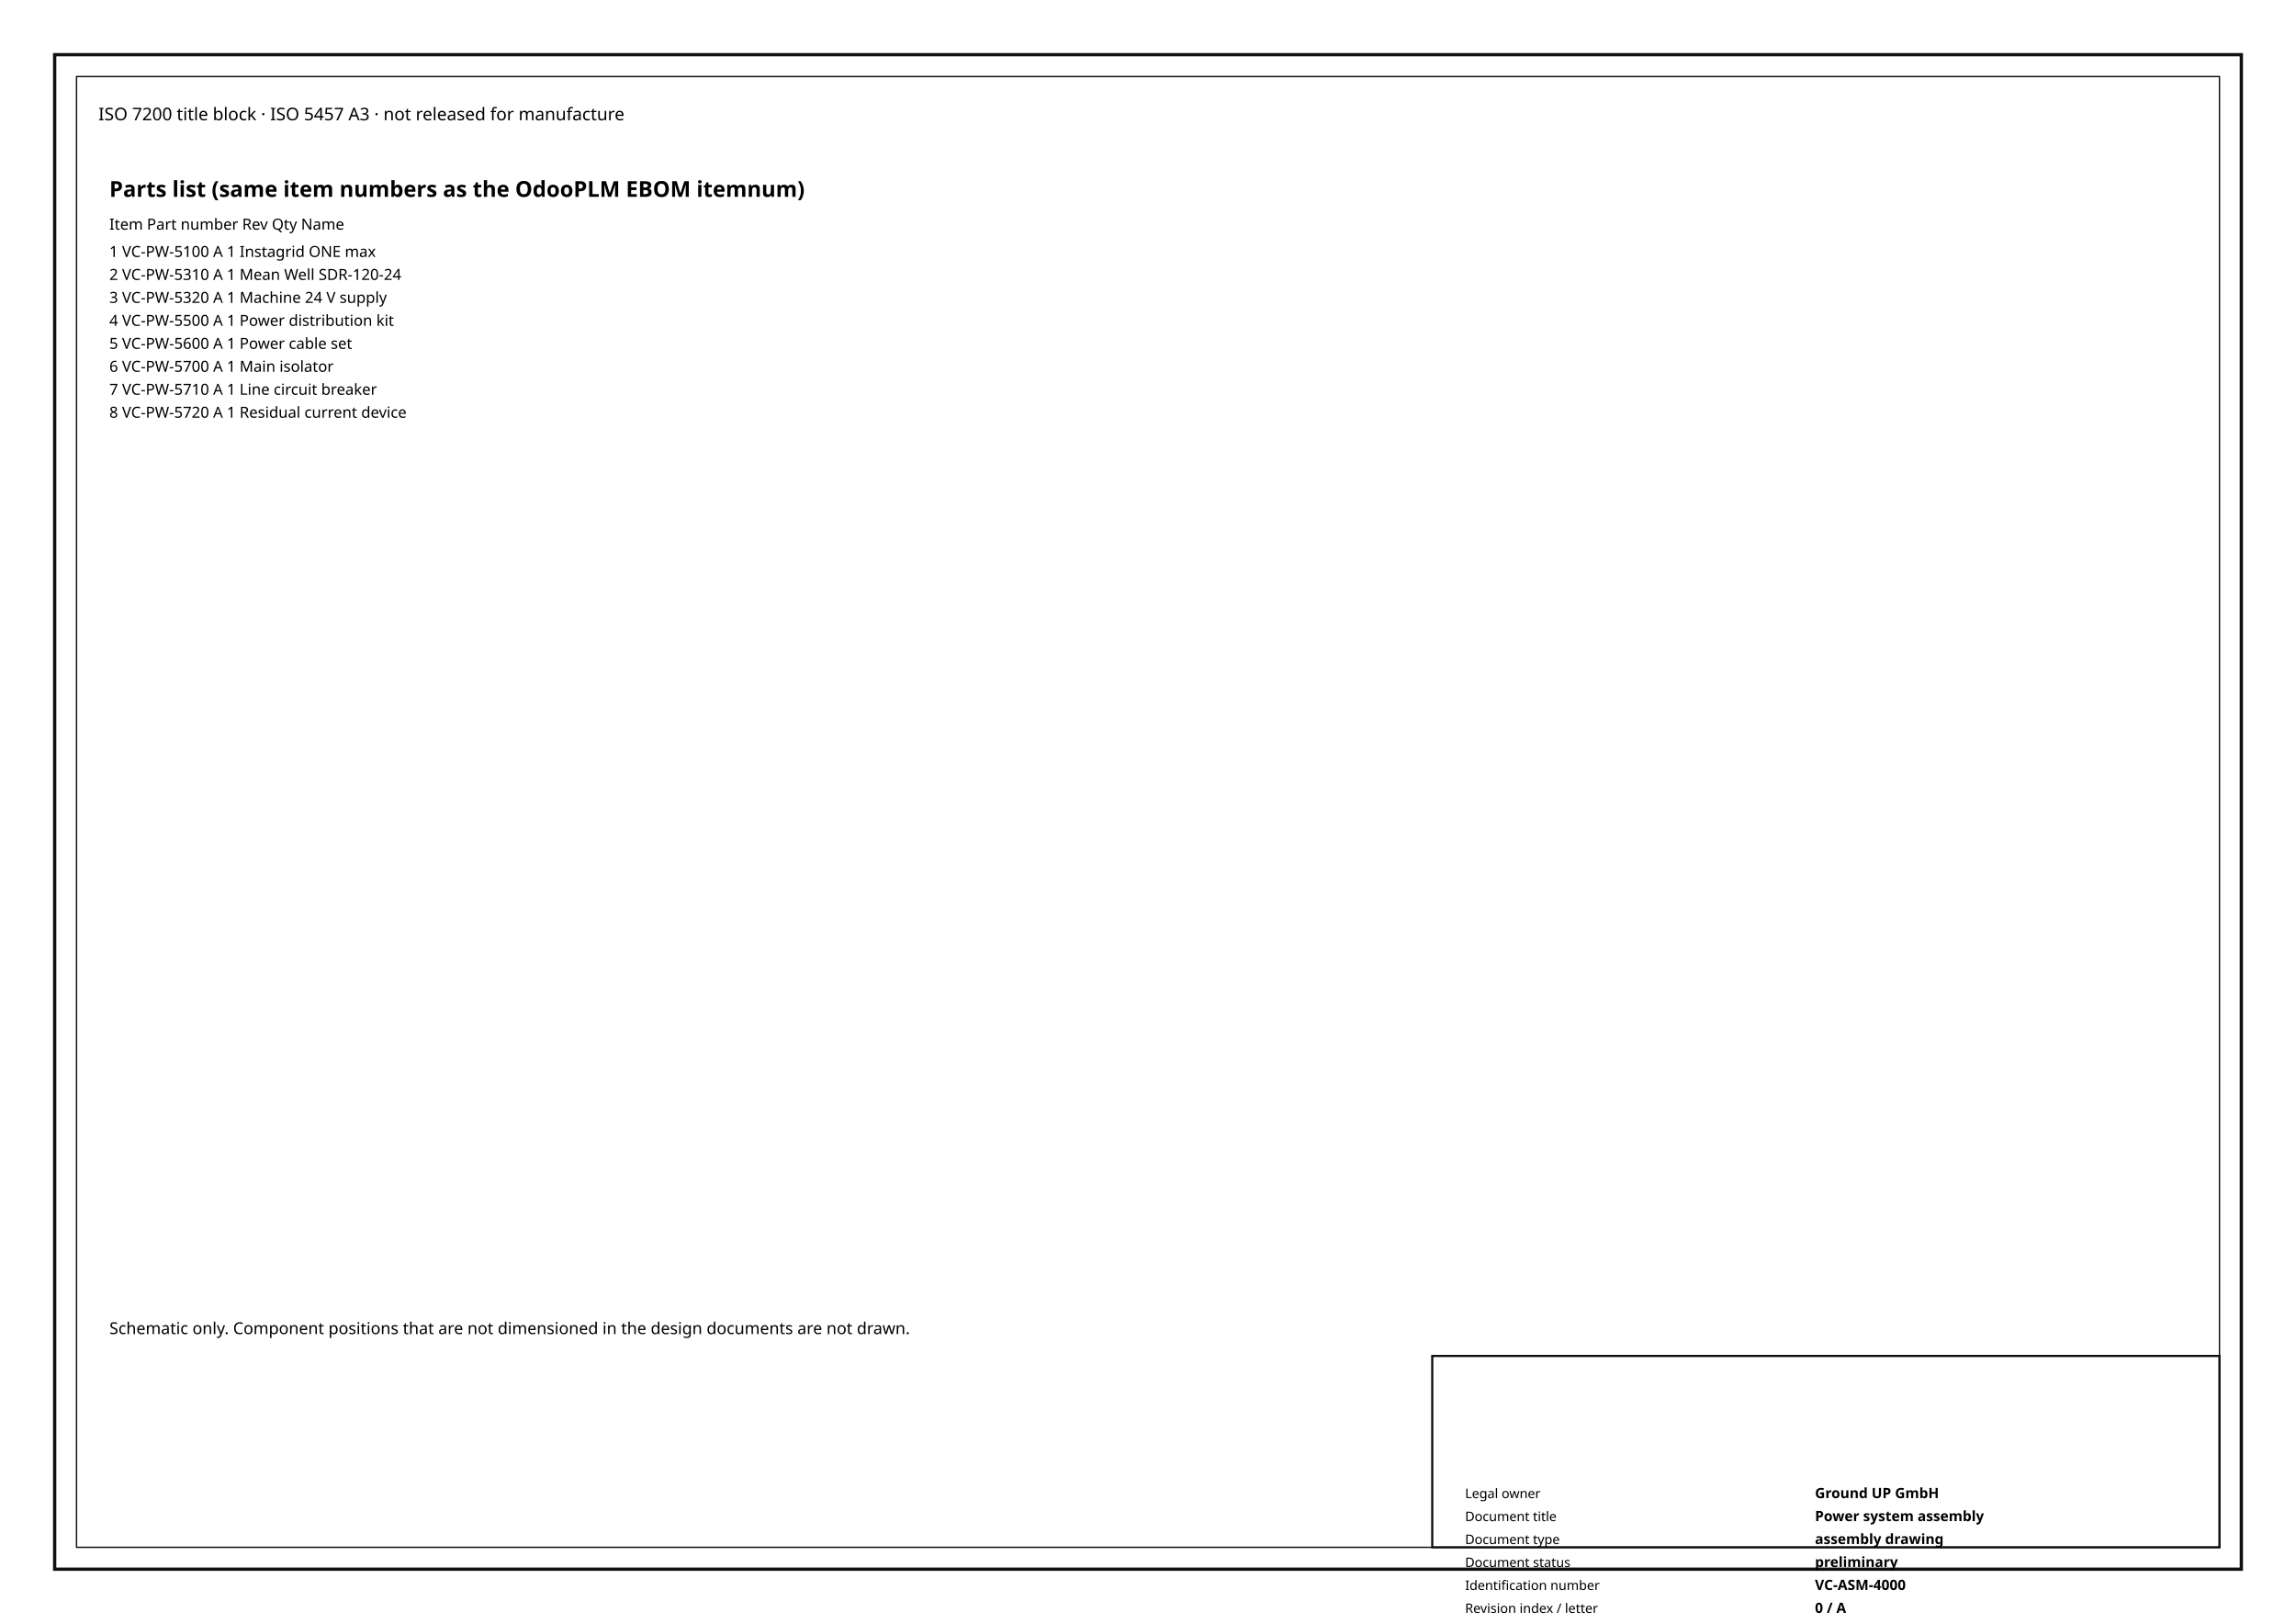
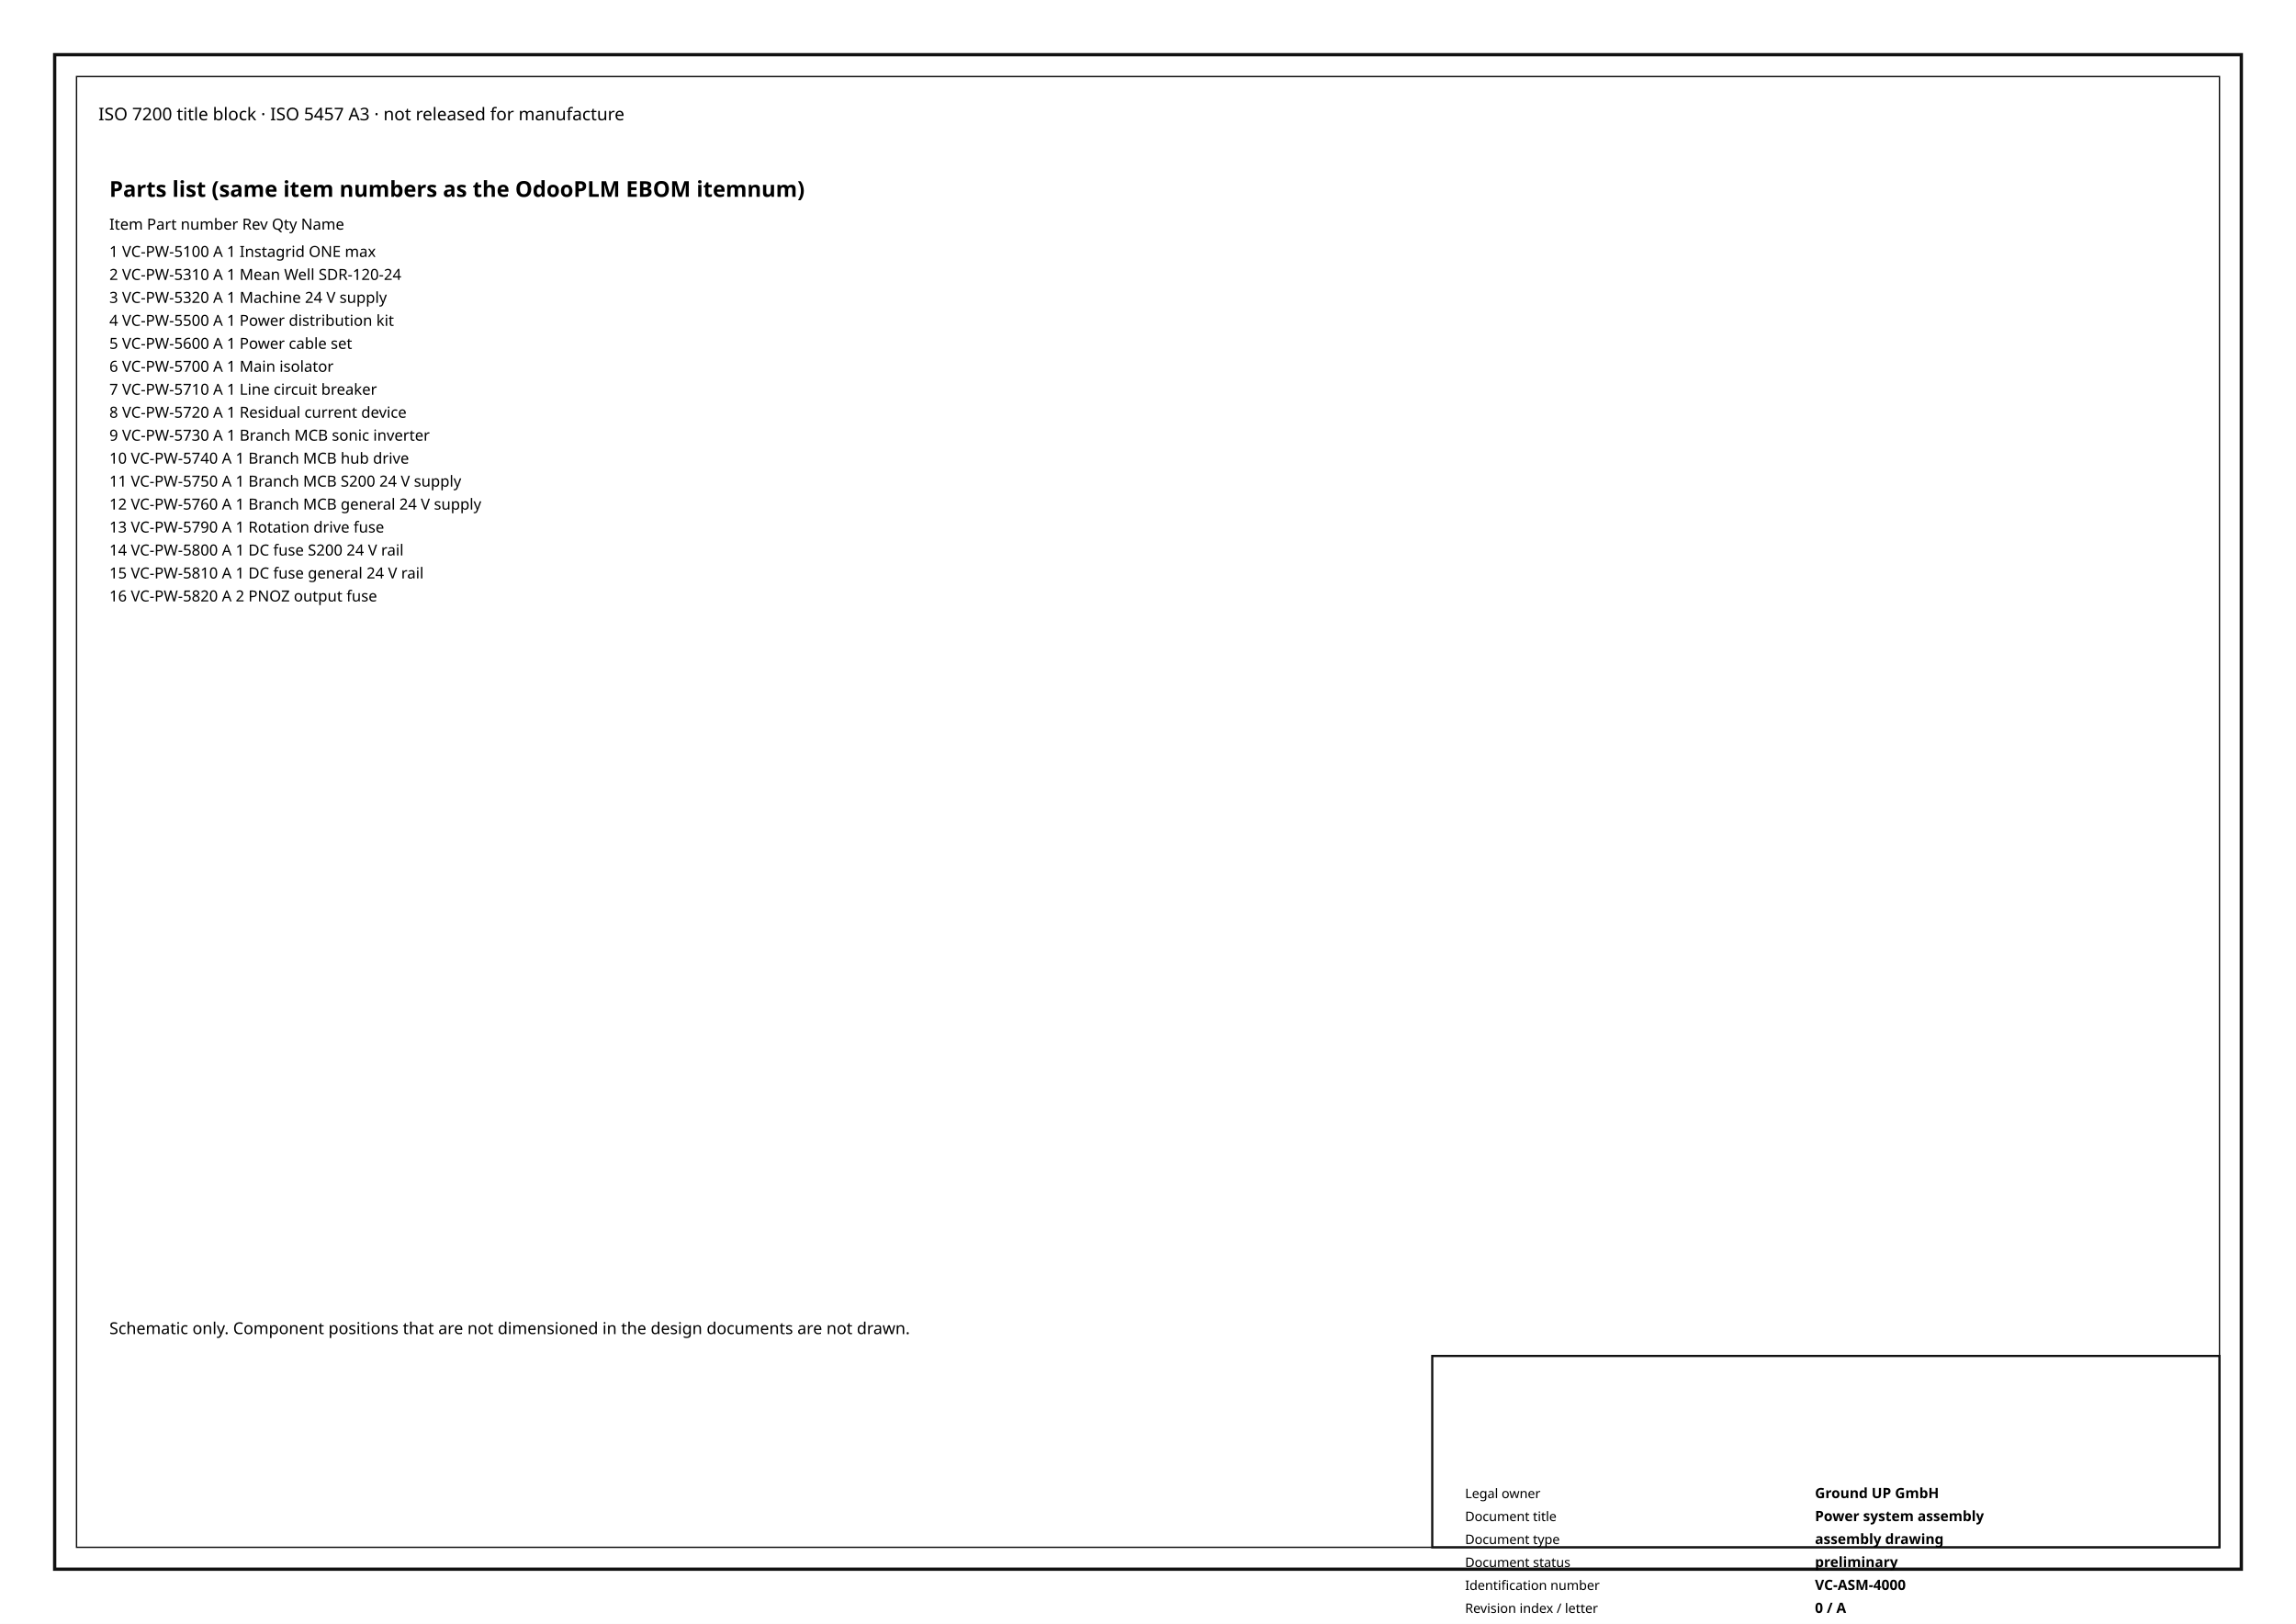
<svg xmlns="http://www.w3.org/2000/svg" width="420mm" height="297mm" viewBox="0 0 420.0 297.0">
  <rect width="100%" height="100%" fill="#fff" />
  <rect x="10" y="10" width="400" height="277" fill="none" stroke="#111" stroke-width="0.6" />
  <rect x="14" y="14" width="392" height="269" fill="none" stroke="#111" stroke-width="0.25" />
  <rect x="262" y="248" width="144" height="35" fill="none" stroke="#111" stroke-width="0.4" />
  <text x="18" y="22" font-size="3.2" font-family="sans-serif">ISO 7200 title block · ISO 5457 A3 · not released for manufacture</text>
  <text x="20" y="36" font-size="4" font-family="sans-serif" font-weight="700">Parts list (same item numbers as the OdooPLM EBOM itemnum)</text>
  <text x="20" y="42" font-size="2.8" font-family="sans-serif">Item  Part number   Rev  Qty  Name</text>
  <text x="20" y="47" font-size="2.8" font-family="sans-serif">1      VC-PW-5100     A    1    Instagrid ONE max</text>
  <text x="20" y="51.2" font-size="2.8" font-family="sans-serif">2      VC-PW-5310     A    1    Mean Well SDR-120-24</text>
  <text x="20" y="55.4" font-size="2.8" font-family="sans-serif">3      VC-PW-5320     A    1    Machine 24 V supply</text>
  <text x="20" y="59.6" font-size="2.8" font-family="sans-serif">4      VC-PW-5500     A    1    Power distribution kit</text>
  <text x="20" y="63.8" font-size="2.8" font-family="sans-serif">5      VC-PW-5600     A    1    Power cable set</text>
  <text x="20" y="68" font-size="2.8" font-family="sans-serif">6      VC-PW-5700     A    1    Main isolator</text>
  <text x="20" y="72.2" font-size="2.8" font-family="sans-serif">7      VC-PW-5710     A    1    Line circuit breaker</text>
  <text x="20" y="76.4" font-size="2.8" font-family="sans-serif">8      VC-PW-5720     A    1    Residual current device</text>
+   <text x="20" y="80.6" font-size="2.8" font-family="sans-serif">9      VC-PW-5730     A    1    Branch MCB sonic inverter</text>
+   <text x="20" y="84.8" font-size="2.8" font-family="sans-serif">10     VC-PW-5740     A    1    Branch MCB hub drive</text>
+   <text x="20" y="89" font-size="2.8" font-family="sans-serif">11     VC-PW-5750     A    1    Branch MCB S200 24 V supply</text>
+   <text x="20" y="93.2" font-size="2.8" font-family="sans-serif">12     VC-PW-5760     A    1    Branch MCB general 24 V supply</text>
+   <text x="20" y="97.4" font-size="2.8" font-family="sans-serif">13     VC-PW-5790     A    1    Rotation drive fuse</text>
+   <text x="20" y="101.6" font-size="2.8" font-family="sans-serif">14     VC-PW-5800     A    1    DC fuse S200 24 V rail</text>
+   <text x="20" y="105.8" font-size="2.8" font-family="sans-serif">15     VC-PW-5810     A    1    DC fuse general 24 V rail</text>
+   <text x="20" y="110" font-size="2.8" font-family="sans-serif">16     VC-PW-5820     A    2    PNOZ output fuse</text>
  <text x="20" y="244" font-size="3" font-family="sans-serif">Schematic only. Component positions that are not dimensioned in the design documents are not drawn.</text>
  <text x="268" y="274" font-size="2.4" font-family="sans-serif">Legal owner</text>
  <text x="332" y="274" font-size="2.6" font-family="sans-serif" font-weight="700">Ground UP GmbH</text>
  <text x="268" y="278.2" font-size="2.4" font-family="sans-serif">Document title</text>
  <text x="332" y="278.2" font-size="2.6" font-family="sans-serif" font-weight="700">Power system assembly</text>
  <text x="268" y="282.4" font-size="2.4" font-family="sans-serif">Document type</text>
  <text x="332" y="282.4" font-size="2.6" font-family="sans-serif" font-weight="700">assembly drawing</text>
  <text x="268" y="286.6" font-size="2.4" font-family="sans-serif">Document status</text>
  <text x="332" y="286.6" font-size="2.6" font-family="sans-serif" font-weight="700">preliminary</text>
  <text x="268" y="290.8" font-size="2.4" font-family="sans-serif">Identification number</text>
  <text x="332" y="290.8" font-size="2.6" font-family="sans-serif" font-weight="700">VC-ASM-4000</text>
  <text x="268" y="295" font-size="2.4" font-family="sans-serif">Revision index / letter</text>
  <text x="332" y="295" font-size="2.6" font-family="sans-serif" font-weight="700">0 / A</text>
  <text x="268" y="299.2" font-size="2.4" font-family="sans-serif">Creator</text>
  <text x="332" y="299.2" font-size="2.6" font-family="sans-serif" font-weight="700">vibrocore cad export</text>
  <text x="268" y="303.4" font-size="2.4" font-family="sans-serif">Created</text>
  <text x="332" y="303.4" font-size="2.6" font-family="sans-serif" font-weight="700">2026-11-19</text>
  <text x="268" y="307.6" font-size="2.4" font-family="sans-serif">Units</text>
  <text x="332" y="307.6" font-size="2.6" font-family="sans-serif" font-weight="700">mm</text>
  <text x="268" y="311.8" font-size="2.4" font-family="sans-serif">Projection</text>
  <text x="332" y="311.8" font-size="2.6" font-family="sans-serif" font-weight="700">first angle (ISO 128)</text>
  <text x="268" y="316" font-size="2.4" font-family="sans-serif">Sheet</text>
  <text x="332" y="316" font-size="2.6" font-family="sans-serif" font-weight="700">1 / 1</text>
</svg>
